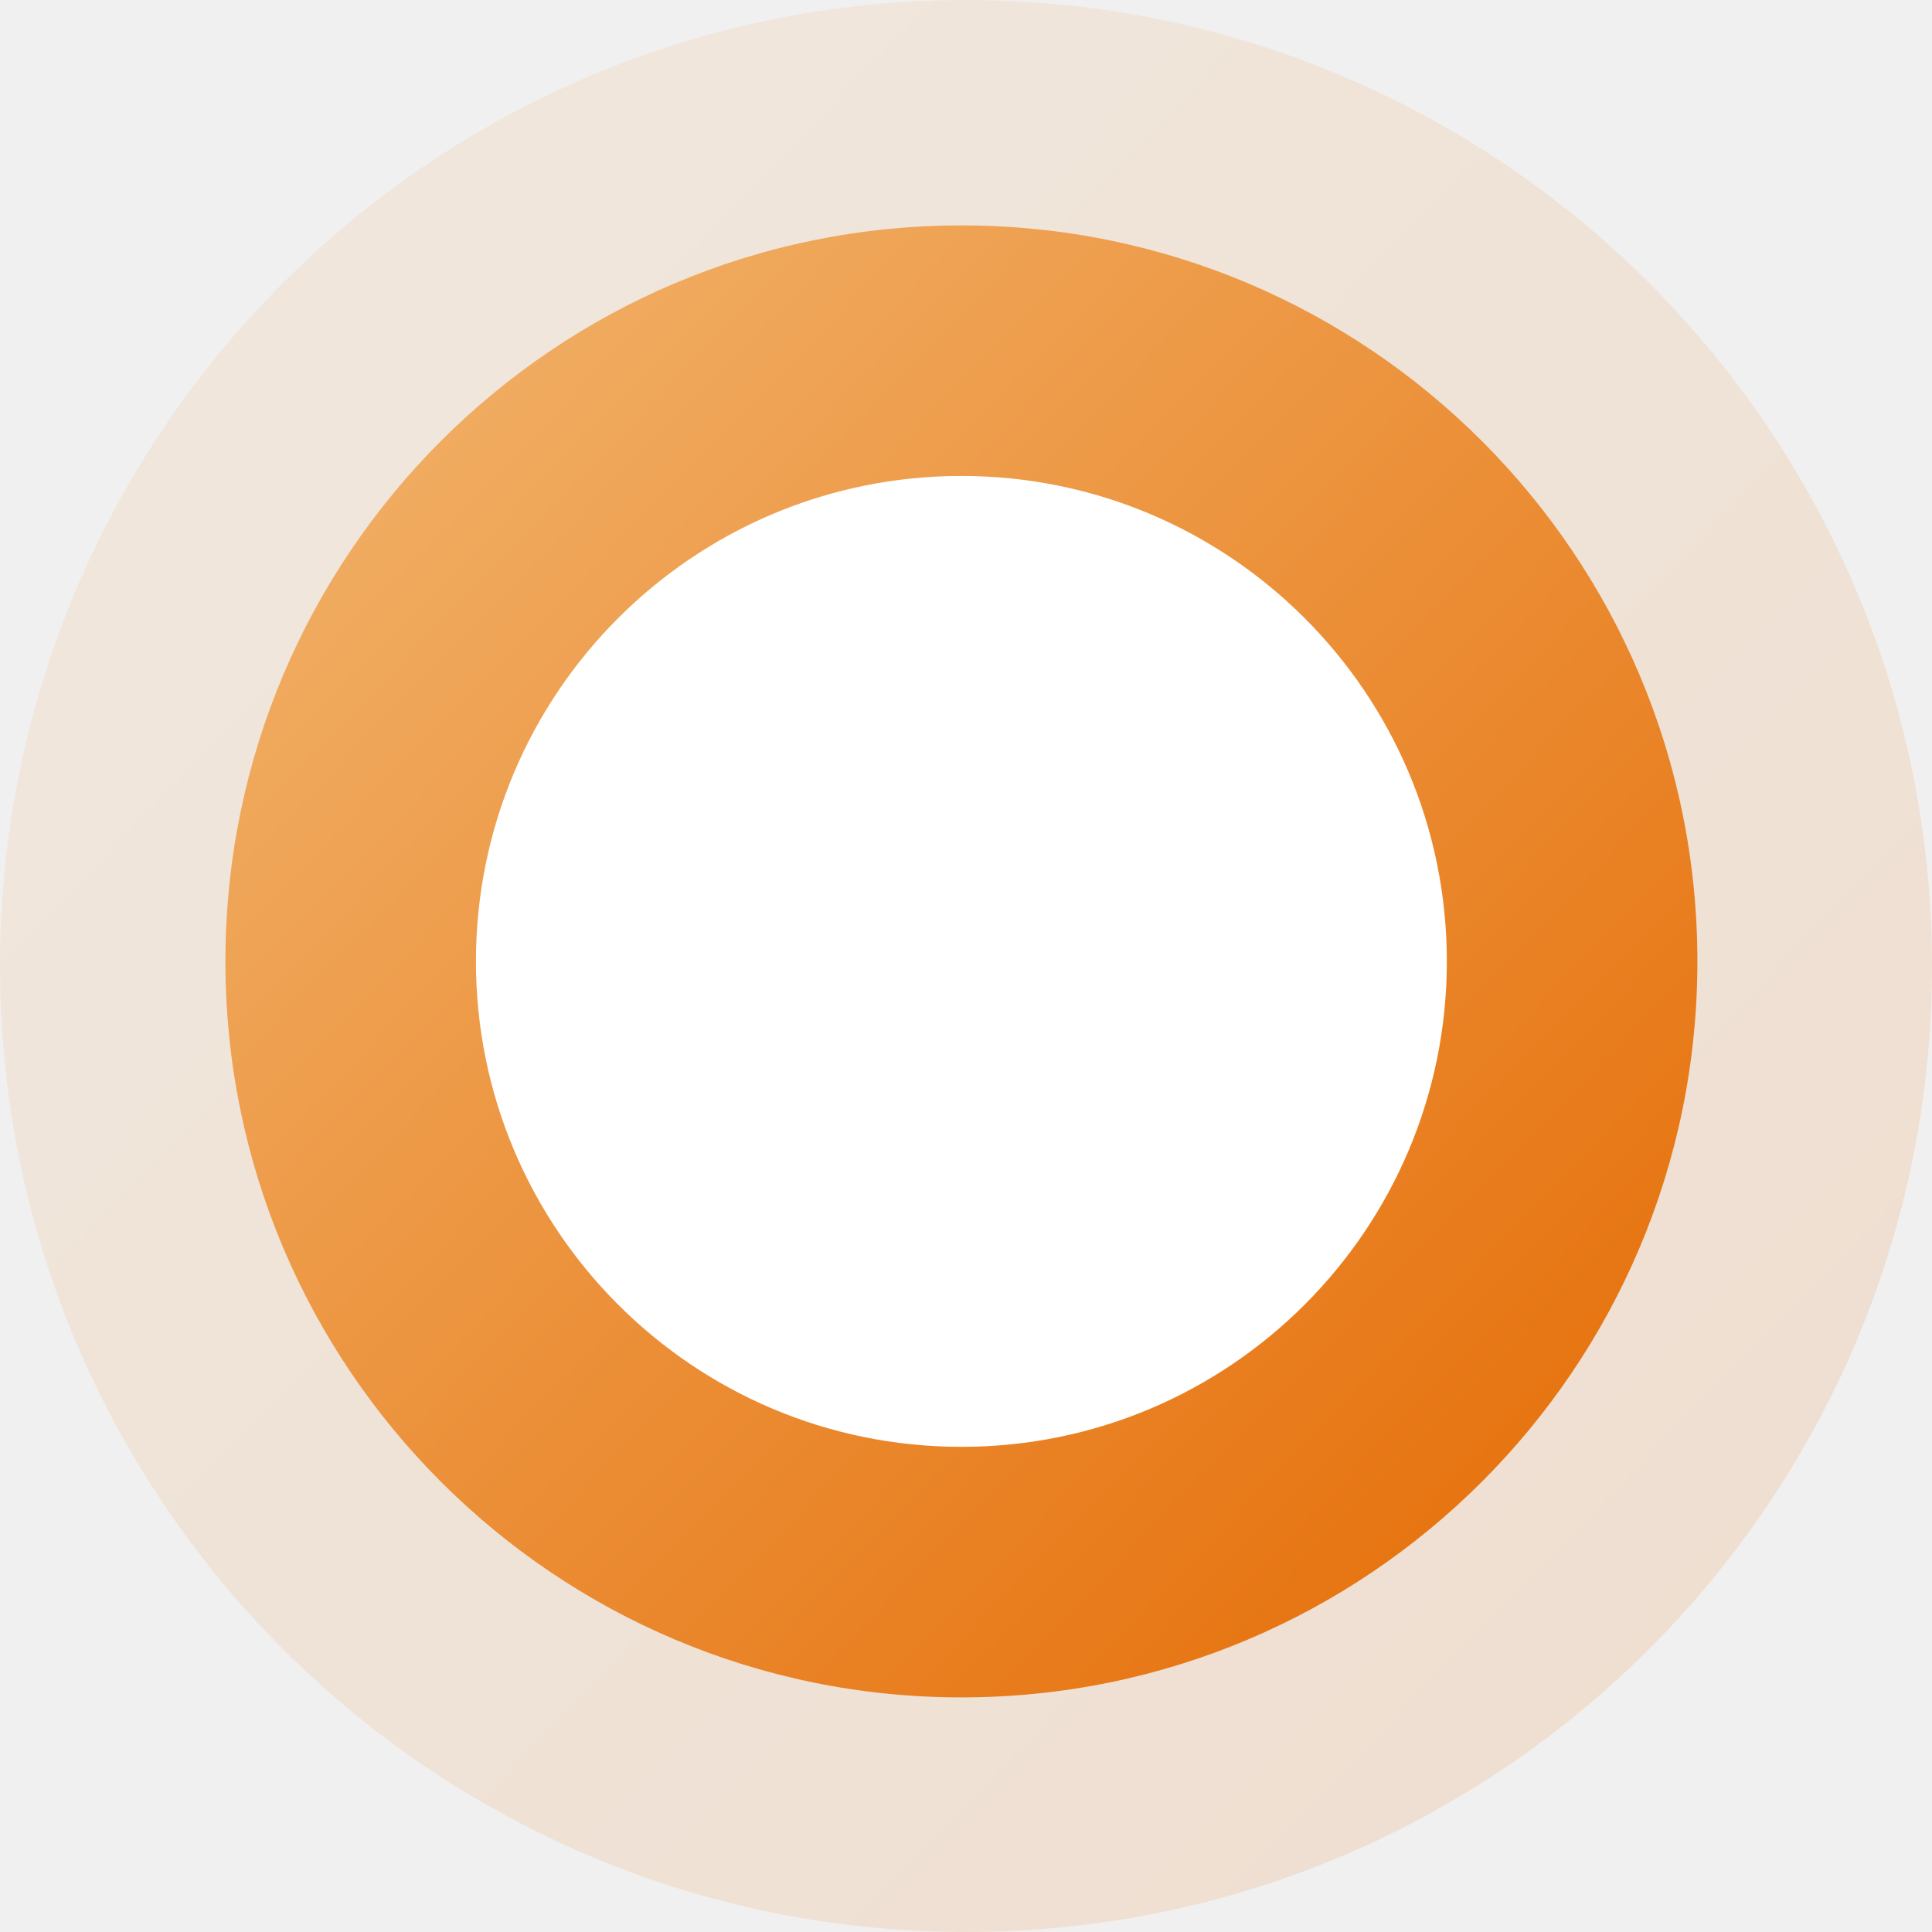
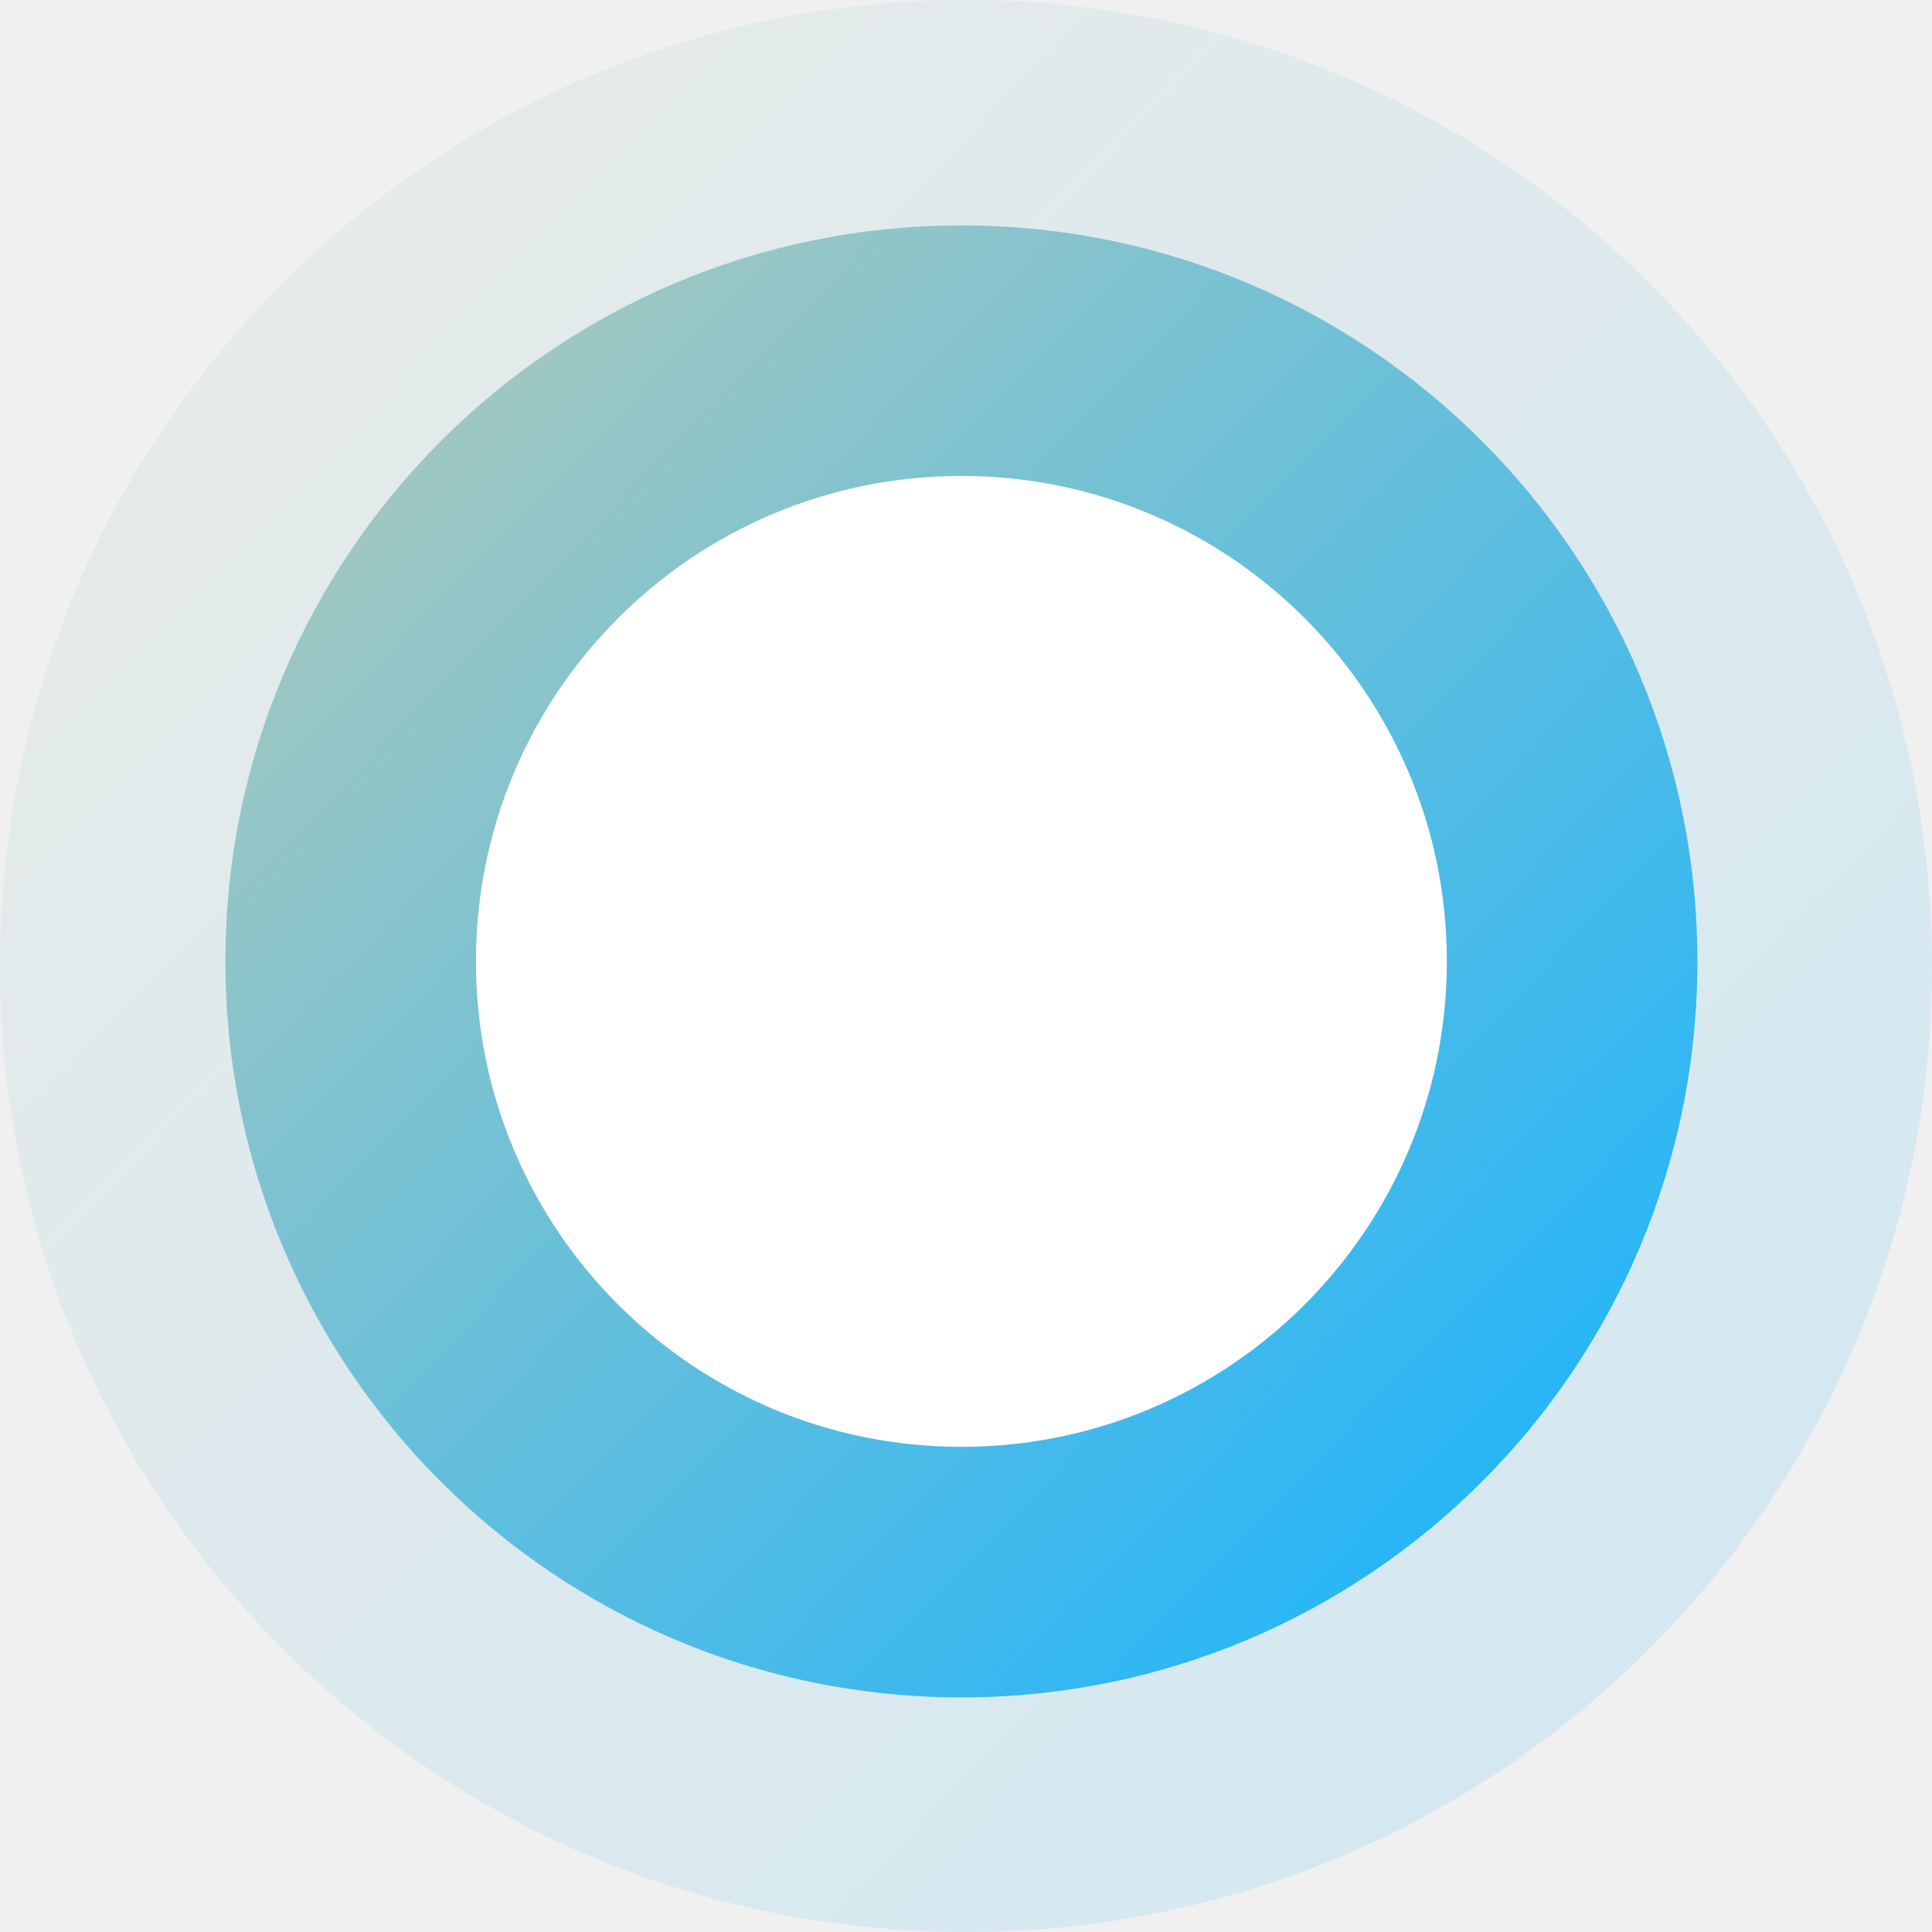
<svg xmlns="http://www.w3.org/2000/svg" width="60px" height="60px" viewBox="0 0 60 60" version="1.1">
  <defs>
    <linearGradient x1="85.761%" y1="83.524%" x2="-38.482%" y2="-36.763%" id="linearGradient-1">
-       <stop stop-color="#e77512" offset="0%" />
+       <stop stop-color="#29b6f6" offset="0%" />
      <stop stop-color="#f7d49b" offset="100%" />
    </linearGradient>
  </defs>
  <g id="Page-1" stroke="none" stroke-width="1" fill="none" fill-rule="evenodd">
    <g id="Desktop-HD" transform="translate(-690, -5501)">
      <g id="News-feed" transform="translate(0, 4500)">
        <g id="news-point-1" transform="translate(690, 1001)">
          <path d="M30,60 C46.569,60 60,46.569 60,30 C60,13.431 46.569,0 30,0 C13.431,0 0,13.431 0,30 C0,46.569 13.431,60 30,60 Z M30,49.787 C40.928,49.787 49.787,40.928 49.787,30 C49.787,19.072 40.928,10.213 30,10.213 C19.072,10.213 10.213,19.072 10.213,30 C10.213,40.928 19.072,49.787 30,49.787 Z" id="news-1" fill="url(#linearGradient-1)" opacity="0.138" />
          <circle id="news-1" fill="#FFFFFF" cx="30.5" cy="30.5" r="16.5" />
          <path d="M29.857,52.714 C42.48,52.714 52.714,42.48 52.714,29.857 C52.714,17.233 42.48,7 29.857,7 C17.233,7 7,17.233 7,29.857 C7,42.48 17.233,52.714 29.857,52.714 Z M29.857,44.933 C38.183,44.933 44.933,38.183 44.933,29.857 C44.933,21.531 38.183,14.781 29.857,14.781 C21.531,14.781 14.781,21.531 14.781,29.857 C14.781,38.183 21.531,44.933 29.857,44.933 Z" id="news-1" fill="url(#linearGradient-1)" />
        </g>
      </g>
    </g>
  </g>
</svg>
